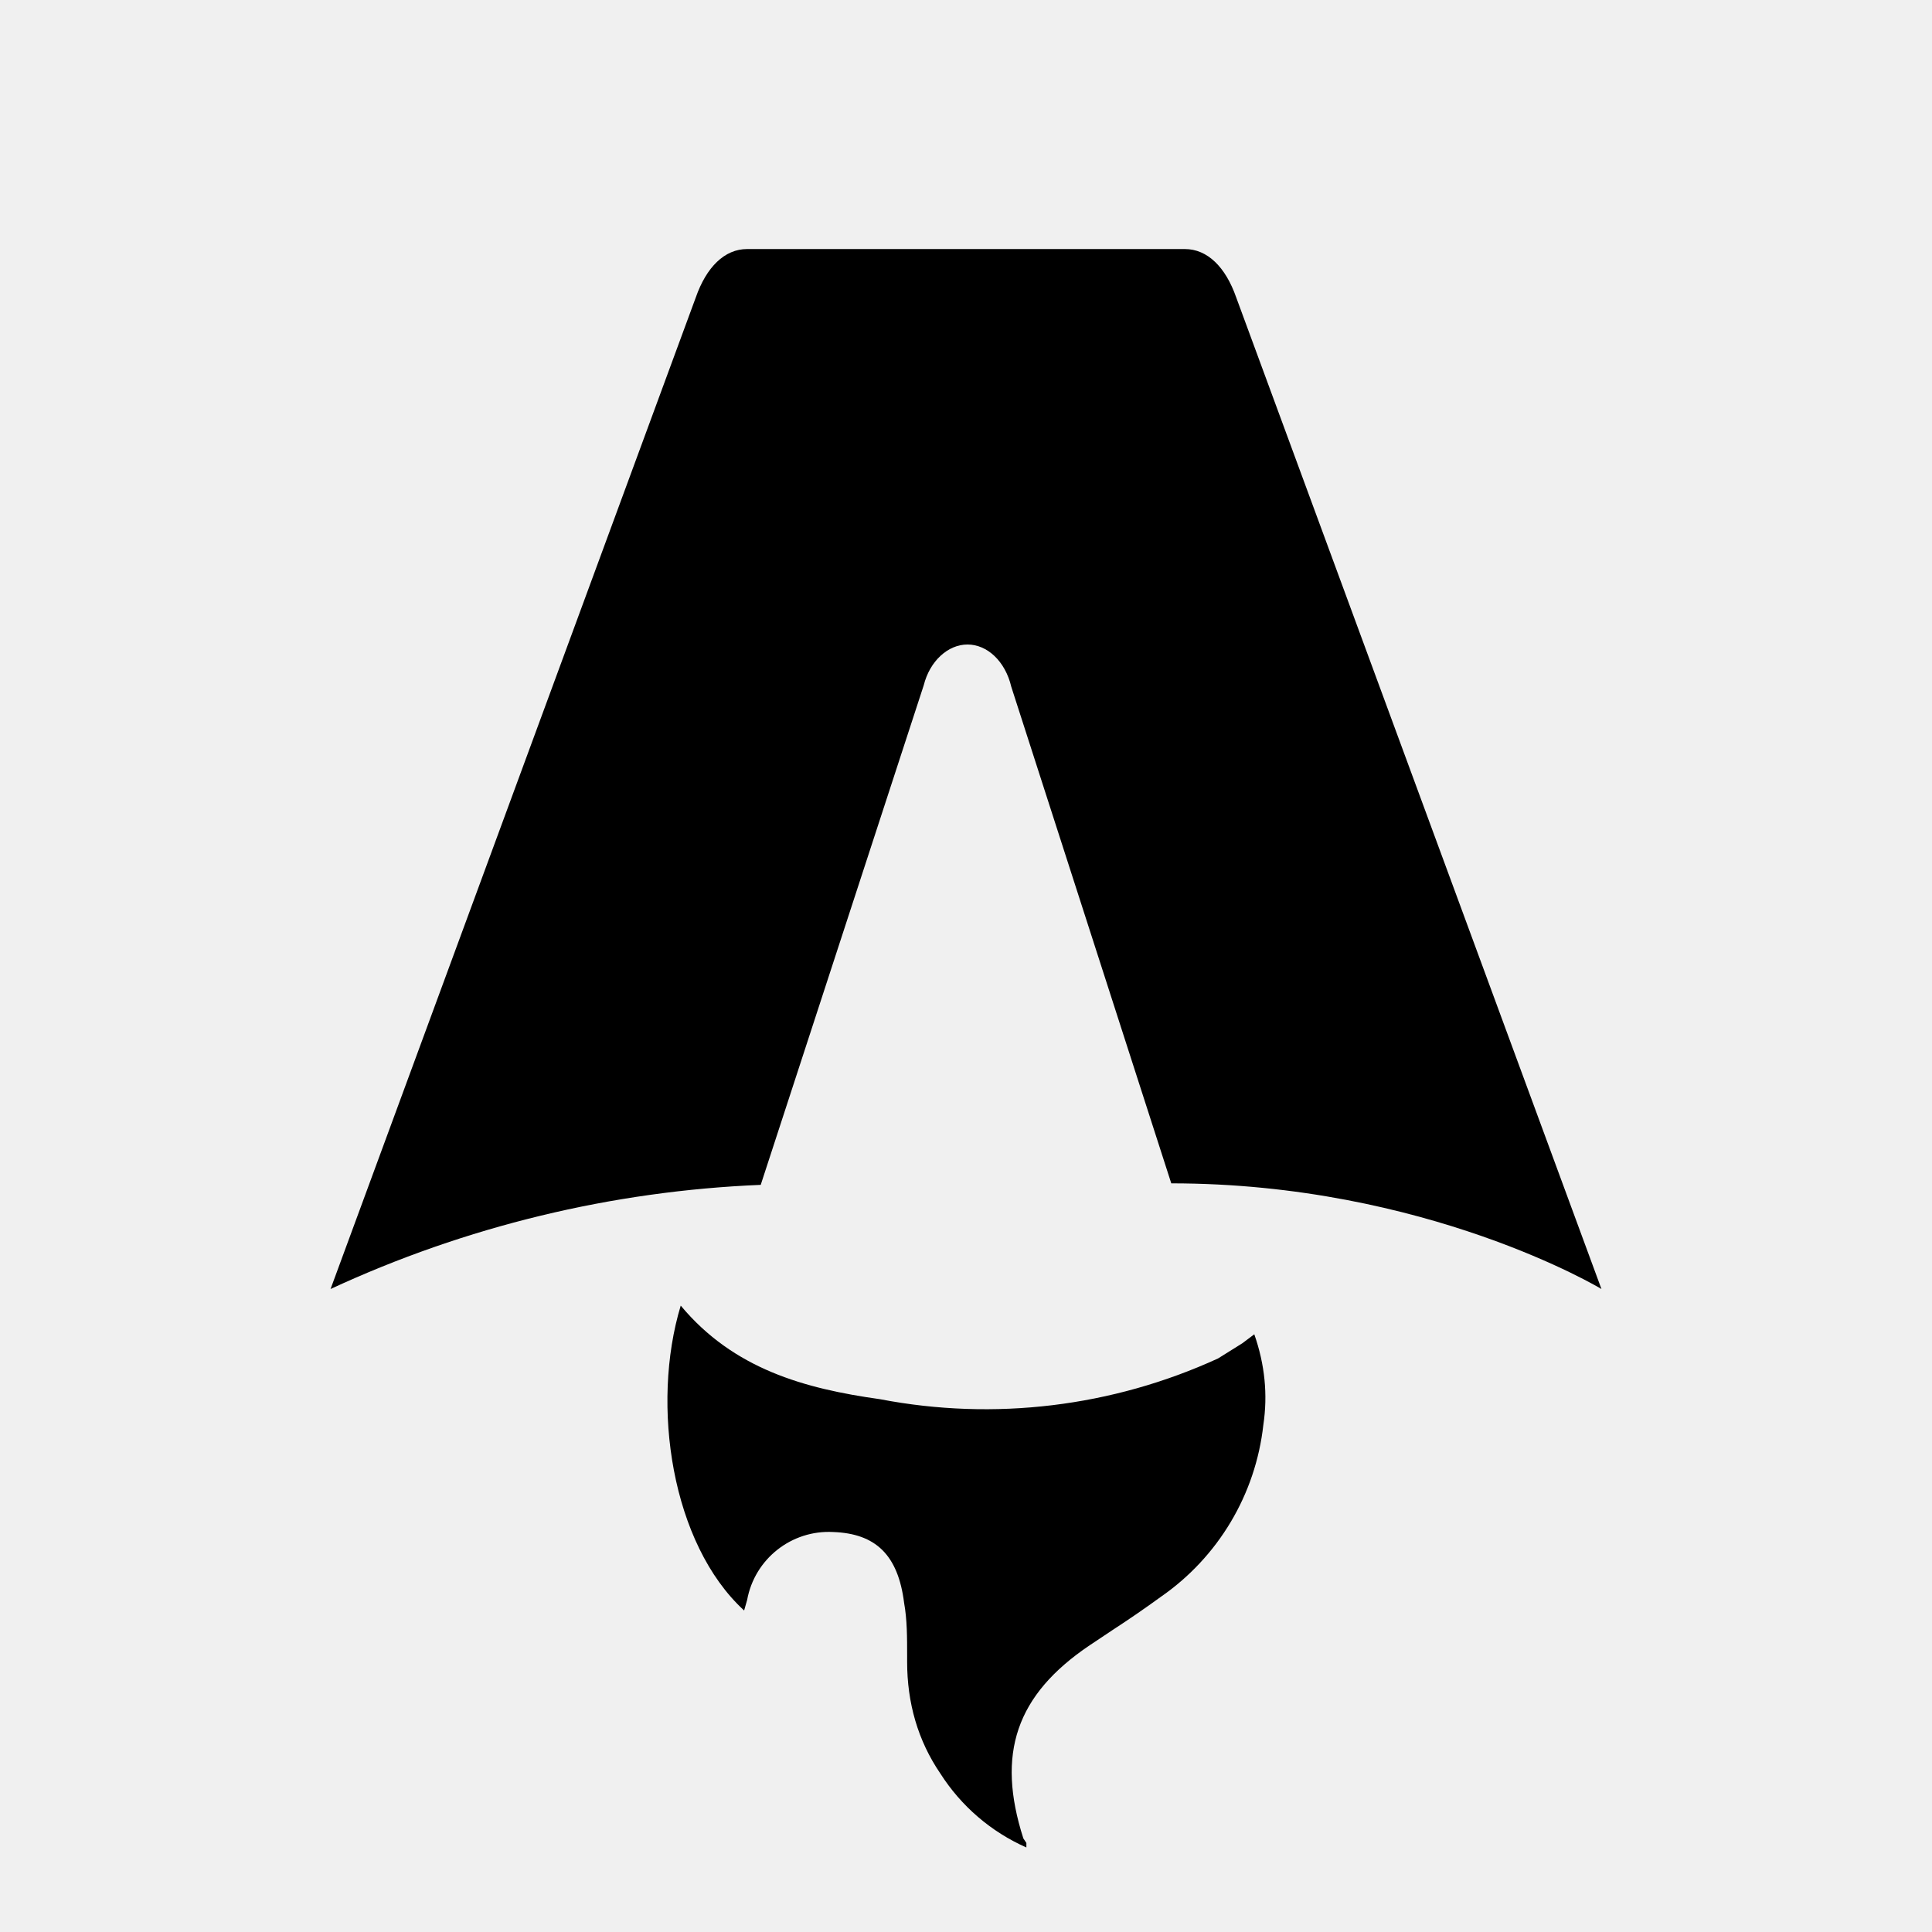
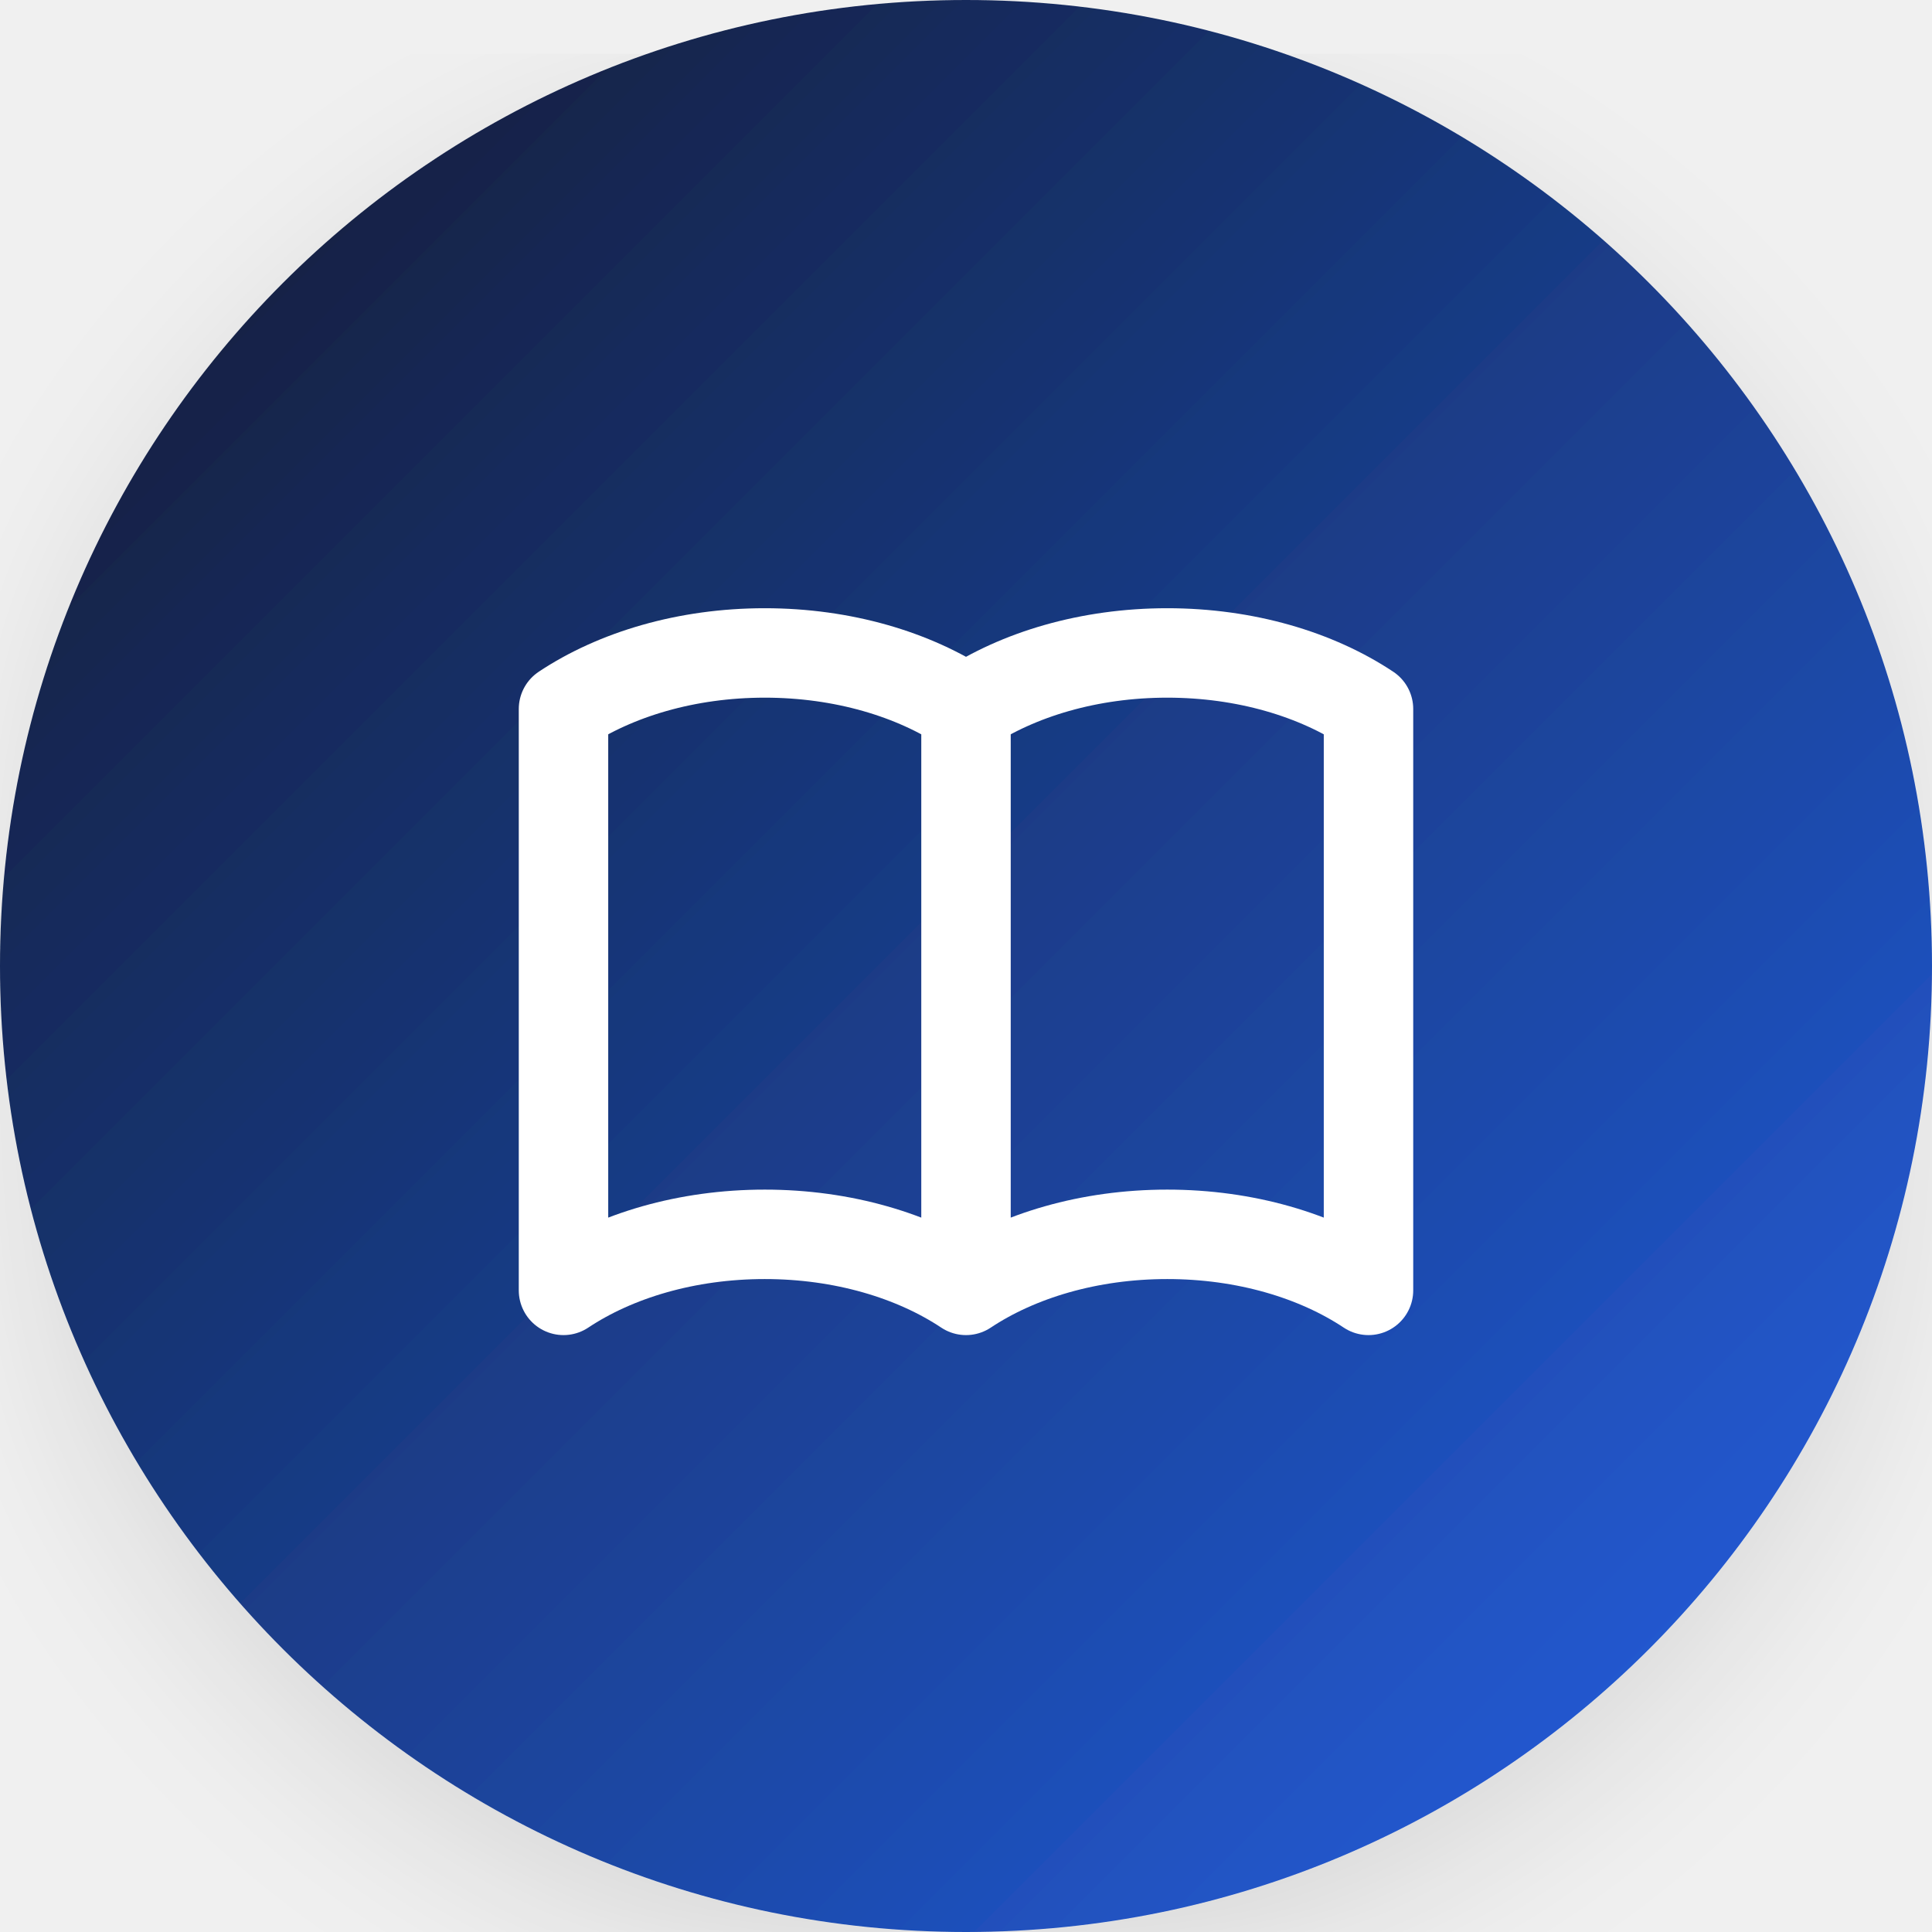
- <svg xmlns="http://www.w3.org/2000/svg" fill="none" viewBox="0 0 128 128">
-   <path d="M50.4 78.5a75.1 75.1 0 0 0-28.5 6.9l24.2-65.7c.7-2 1.9-3.2 3.4-3.2h29c1.5 0 2.7 1.2 3.4 3.2l24.2 65.7s-11.6-7-28.5-7L67 45.5c-.4-1.7-1.6-2.8-2.9-2.8-1.3 0-2.5 1.1-2.9 2.7L50.4 78.5Zm-1.1 28.2Zm-4.2-20.2c-2 6.6-.6 15.8 4.2 20.2a17.5 17.5 0 0 1 .2-.7 5.5 5.5 0 0 1 5.7-4.5c2.8.1 4.3 1.5 4.7 4.7.2 1.1.2 2.3.2 3.5v.4c0 2.7.7 5.2 2.2 7.4a13 13 0 0 0 5.7 4.9v-.3l-.2-.3c-1.8-5.6-.5-9.5 4.4-12.8l1.5-1a73 73 0 0 0 3.2-2.2 16 16 0 0 0 6.8-11.4c.3-2 .1-4-.6-6l-.8.6-1.6 1a37 37 0 0 1-22.4 2.7c-5-.7-9.7-2-13.2-6.2Z" />
-   <style>
-         path { fill: #000; }
-         @media (prefers-color-scheme: dark) {
-             path { fill: #FFF; }
-         }
-     </style>
+ <svg xmlns="http://www.w3.org/2000/svg" viewBox="0 0 36 36" width="36" height="36">
+   <defs>
+     <linearGradient id="g" x1="0%" y1="0%" x2="100%" y2="100%">
+       <stop offset="0%" stop-color="#0f172a" />
+       <stop offset="100%" stop-color="#2563eb" />
+     </linearGradient>
+     <filter id="s" x="-50%" y="-50%" width="200%" height="200%">
+       <feDropShadow dx="0" dy="1" stdDeviation="1.5" flood-color="#000" flood-opacity="0.1" />
+     </filter>
+   </defs>
+   <rect x="0" y="0" width="36" height="36" rx="24" ry="24" fill="url(#g)" filter="url(#s)" />
+   <g transform="translate(8, 8)">
+     <svg width="20" height="20" viewBox="0 0 24 24" fill="none">
+       <path stroke="white" stroke-width="2" stroke-linecap="round" stroke-linejoin="round" d="M12 6.253v13m0-13C10.832 5.477 9.246 5 7.5 5S4.168 5.477 3 6.253v13C4.168 18.477 5.754 18 7.5 18s3.332.477 4.5 1.253m0-13C13.168 5.477 14.754 5 16.5 5c1.747 0 3.332.477 4.5 1.253v13C19.832 18.477 18.247 18 16.5 18c-1.746 0-3.332.477-4.5 1.253" />
+     </svg>
+   </g>
</svg>
